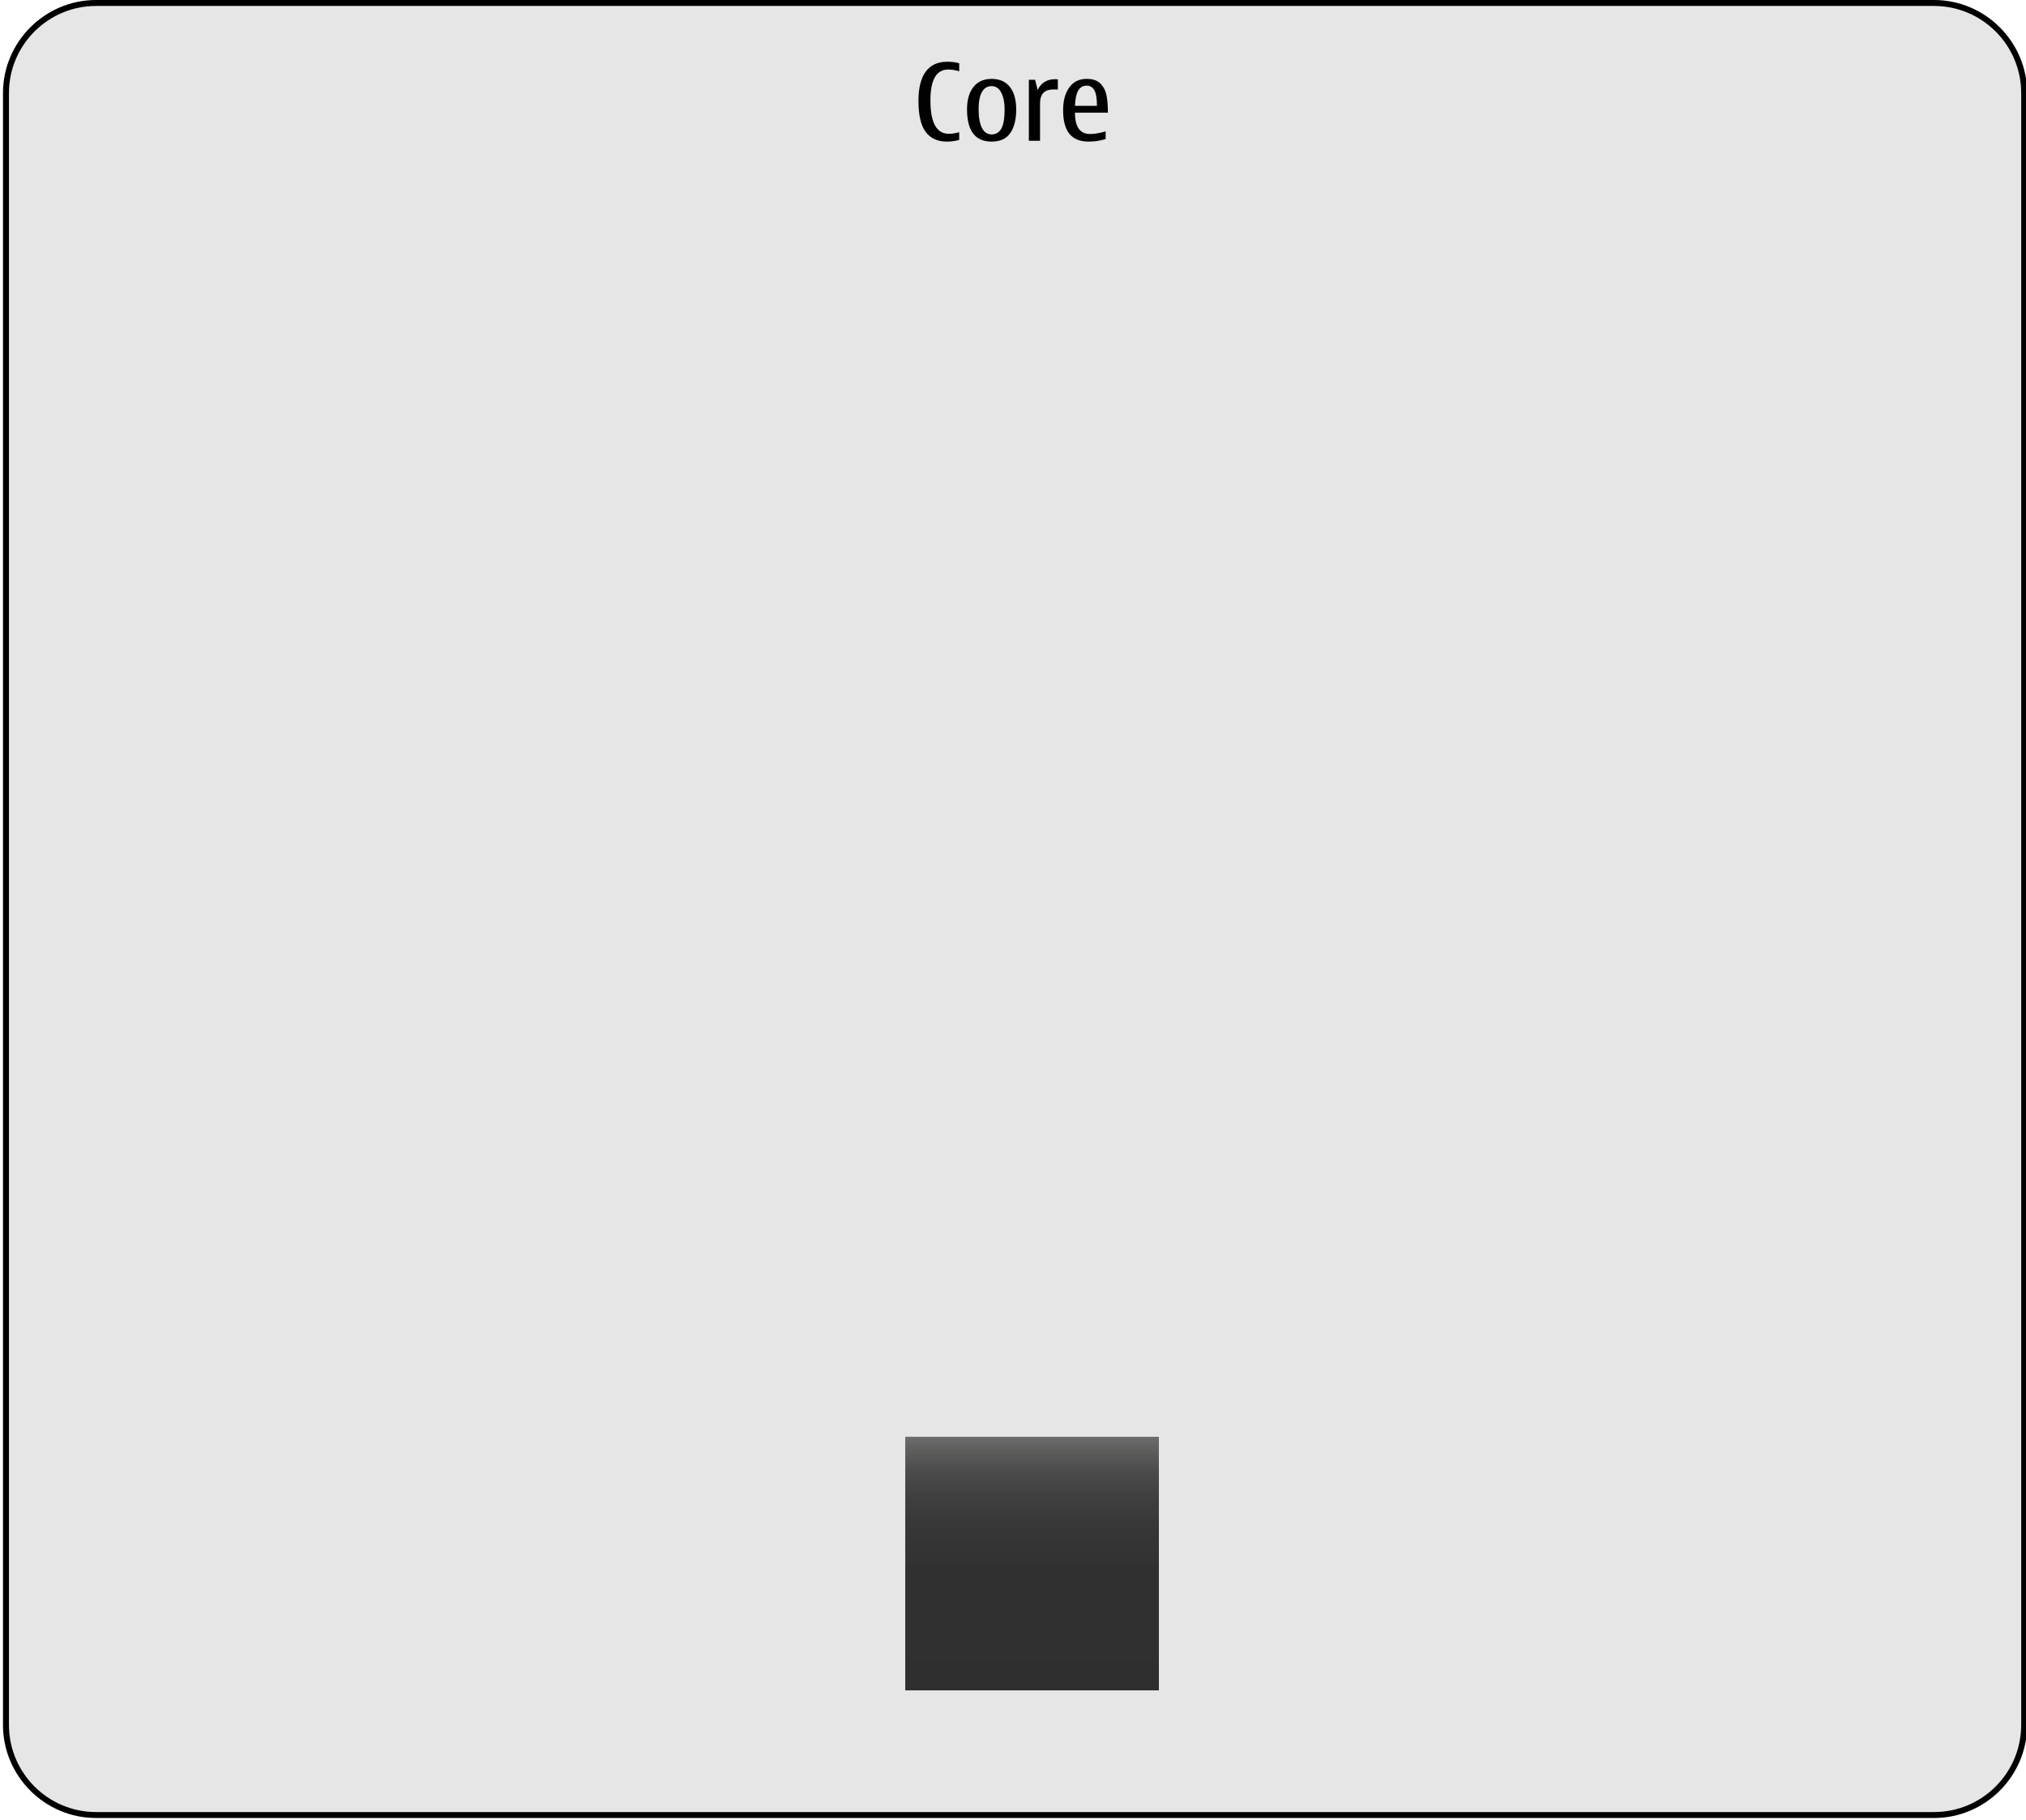
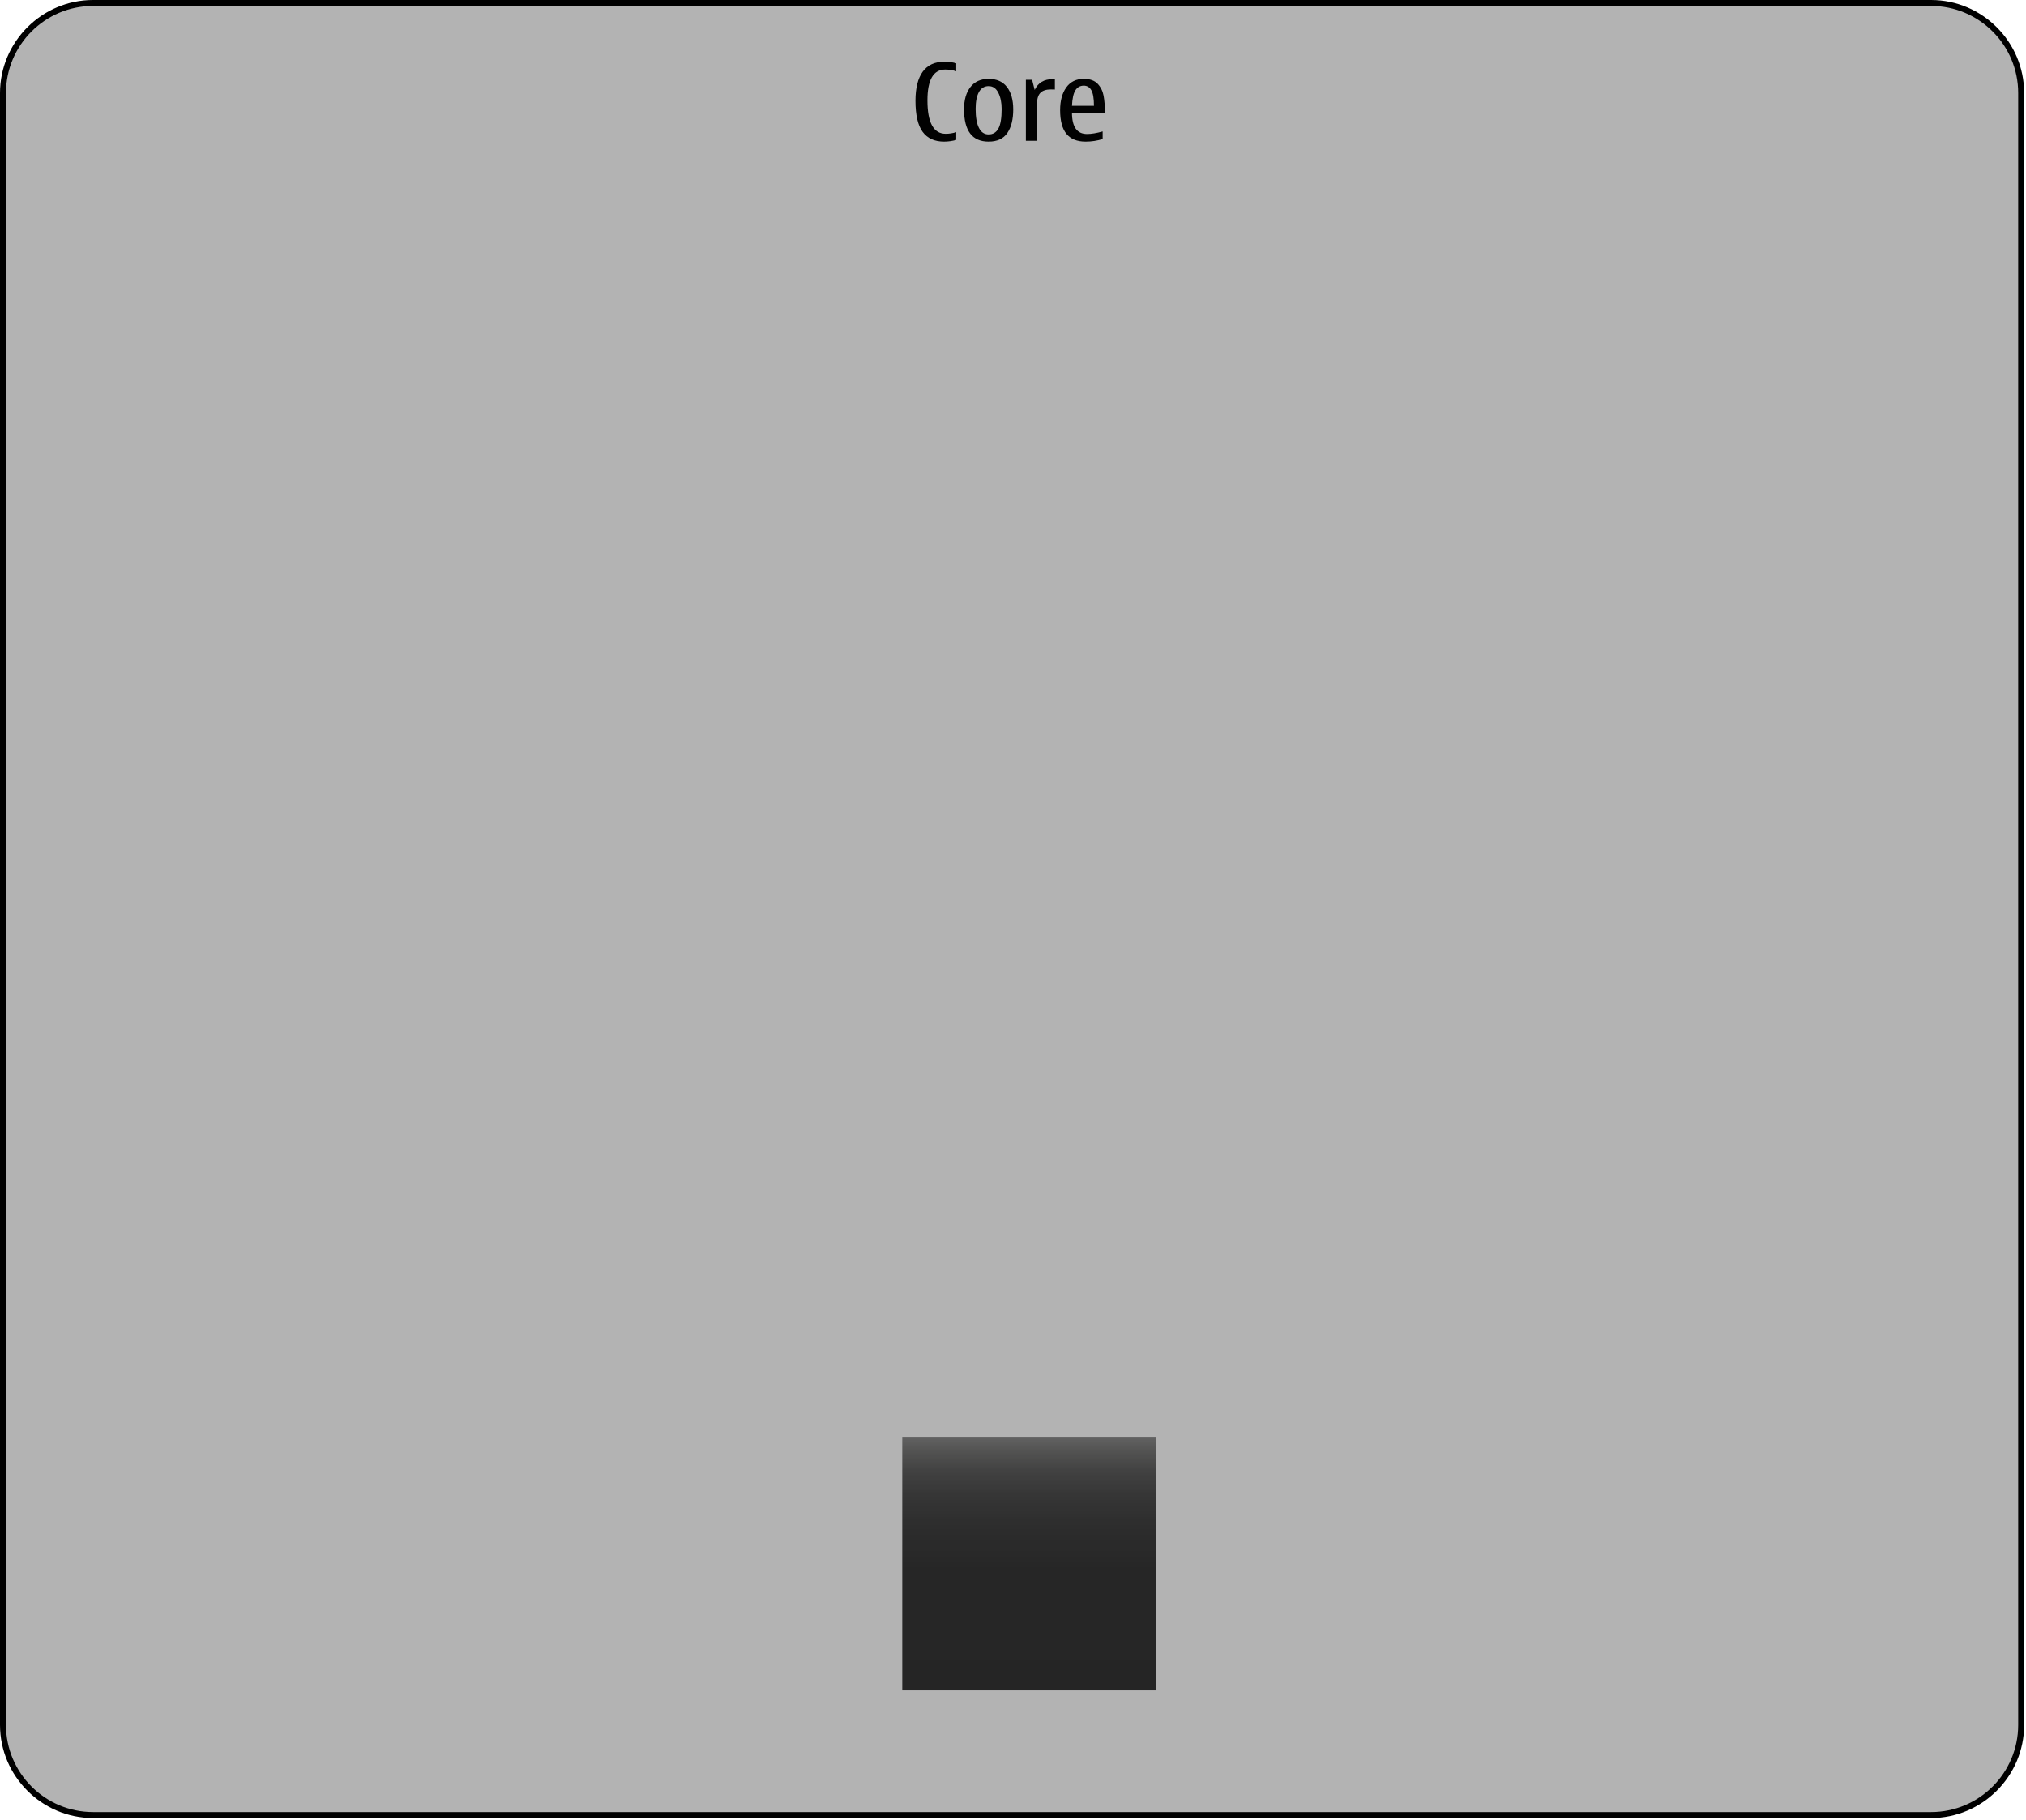
<svg xmlns="http://www.w3.org/2000/svg" version="1.1" x="0px" y="0px" width="679px" height="610px" viewBox="0 0 679 610" style="enable-background:new 0 0 679 610;" xml:space="preserve">
  <g id="duicore-layer">
</g>
  <g id="dui-theme-rd">
    <g id="duicore">
      <g id="duicoreThemeTemplateHelper">
        <g>
-           <path style="fill:#E6E6E6;" d="M32.19,607.395c-16.124,0-29.241-13.117-29.241-29.241V31.19      c0-16.124,13.118-29.241,29.241-29.241h616.004c16.123,0,29.241,13.118,29.241,29.241v546.963      c0,16.124-13.118,29.241-29.241,29.241H32.19z" />
-           <path d="M648.194,2c16.096,0,29.19,13.095,29.19,29.19v546.963c0,16.096-13.095,29.19-29.19,29.19H32.19      c-16.096,0-29.19-13.095-29.19-29.19V31.19C3,15.095,16.095,2,32.19,2H648.194 M648.194,0H32.19C15.036,0,1,14.036,1,31.19      v546.963c0,17.154,14.036,31.19,31.19,31.19h616.004c17.154,0,31.19-14.036,31.19-31.19V31.19      C679.385,14.036,665.349,0,648.194,0L648.194,0z" />
+           <path style="fill:#B3B3B3;" d="M31.19,608.344c-16.647,0-30.19-13.543-30.19-30.19V31.19C1,14.543,14.543,1,31.19,1h616.004      c16.647,0,30.19,13.543,30.19,30.19v546.963c0,16.647-13.543,30.19-30.19,30.19H31.19z" />
+           <g>
+             <path d="M647.194,2c16.096,0,29.19,13.095,29.19,29.19v546.963c0,16.096-13.095,29.19-29.19,29.19H31.19       c-16.096,0-29.19-13.095-29.19-29.19V31.19C2,15.095,15.095,2,31.19,2H647.194 M647.194,0H31.19C14.036,0,0,14.036,0,31.19       v546.963c0,17.154,14.036,31.19,31.19,31.19h616.004c17.154,0,31.19-14.036,31.19-31.19V31.19       C678.385,14.036,664.349,0,647.194,0L647.194,0z" />
+           </g>
        </g>
-         <path style="fill:#010101;" d="M317.394,47.461c-3.188,0-5.581-1.09-7.181-3.27s-2.399-5.648-2.399-10.406     c0-4.289,0.812-7.543,2.435-9.764s4.028-3.332,7.216-3.332c1.477,0,2.812,0.176,4.008,0.527v2.672     c-1.23-0.387-2.455-0.58-3.674-0.58c-1.992,0-3.486,0.861-4.482,2.584s-1.494,4.307-1.494,7.752c0,3.738,0.513,6.539,1.538,8.402     s2.563,2.795,4.614,2.795c1.137,0,2.303-0.182,3.498-0.545v2.602C320.101,47.273,318.741,47.461,317.394,47.461z" />
-         <path style="fill:#010101;" d="M332.335,47.461c-2.754,0-4.816-0.902-6.188-2.707s-2.057-4.512-2.057-8.121     c0-3.141,0.712-5.625,2.136-7.453s3.46-2.742,6.108-2.742c2.672,0,4.714,0.902,6.126,2.707s2.118,4.324,2.118,7.559     c0,3.328-0.659,5.953-1.978,7.875S335.194,47.461,332.335,47.461z M332.335,45.053c1.441,0,2.528-0.652,3.261-1.959     s1.099-3.496,1.099-6.566c0-2.168-0.375-3.986-1.125-5.457s-1.828-2.207-3.234-2.207c-1.43,0-2.514,0.662-3.252,1.986     s-1.107,3.217-1.107,5.678c0,2.766,0.369,4.879,1.107,6.338S330.905,45.053,332.335,45.053z" />
-         <path style="fill:#010101;" d="M346.907,26.736l0.861,3.41c1.137-2.402,3.117-3.604,5.941-3.604c0.375,0,0.65,0.018,0.826,0.053     v3.41c-0.293-0.023-0.732-0.035-1.318-0.035c-1.605,0-2.783,0.385-3.533,1.152s-1.125,1.965-1.125,3.594V47.18h-3.744V26.736     H346.907z" />
-         <path style="fill:#010101;" d="M370.55,44.051V46.6c-1.84,0.574-3.744,0.861-5.713,0.861c-2.859,0-4.998-0.861-6.416-2.584     s-2.127-4.377-2.127-7.963c0-3.152,0.686-5.686,2.057-7.602s3.328-2.875,5.871-2.875c2.062,0,3.612,0.549,4.649,1.645     s1.702,2.438,1.995,4.025s0.439,3.477,0.439,5.668h-11.039c0,2.379,0.422,4.164,1.266,5.354s2.109,1.783,3.797,1.783     C366.759,44.912,368.499,44.625,370.55,44.051z M360.267,35.473h7.365c0-2.473-0.293-4.219-0.879-5.238s-1.43-1.529-2.531-1.529     c-1.23,0-2.171,0.527-2.821,1.582S360.372,33.07,360.267,35.473z" />
+         <path style="fill:#010101;" d="M316.394,47.461c-3.188,0-5.581-1.09-7.181-3.27s-2.399-5.648-2.399-10.406     c0-4.289,0.812-7.543,2.435-9.764s4.028-3.332,7.216-3.332c1.477,0,2.812,0.176,4.008,0.527v2.672     c-1.23-0.387-2.455-0.58-3.674-0.58c-1.992,0-3.486,0.861-4.482,2.584s-1.494,4.307-1.494,7.752c0,3.738,0.513,6.539,1.538,8.402     s2.563,2.795,4.614,2.795c1.137,0,2.303-0.182,3.498-0.545v2.602C319.101,47.273,317.741,47.461,316.394,47.461z" />
+         <path style="fill:#010101;" d="M331.335,47.461c-2.754,0-4.816-0.902-6.188-2.707s-2.057-4.512-2.057-8.121     c0-3.141,0.712-5.625,2.136-7.453s3.46-2.742,6.108-2.742c2.672,0,4.714,0.902,6.126,2.707s2.118,4.324,2.118,7.559     c0,3.328-0.659,5.953-1.978,7.875S334.194,47.461,331.335,47.461z M331.335,45.053c1.441,0,2.528-0.652,3.261-1.959     s1.099-3.496,1.099-6.566c0-2.168-0.375-3.986-1.125-5.457s-1.828-2.207-3.234-2.207c-1.43,0-2.514,0.662-3.252,1.986     s-1.107,3.217-1.107,5.678c0,2.766,0.369,4.879,1.107,6.338S329.905,45.053,331.335,45.053z" />
+         <path style="fill:#010101;" d="M345.907,26.736l0.861,3.41c1.137-2.402,3.117-3.604,5.941-3.604c0.375,0,0.65,0.018,0.826,0.053     v3.41c-0.293-0.023-0.732-0.035-1.318-0.035c-1.605,0-2.783,0.385-3.533,1.152s-1.125,1.965-1.125,3.594V47.18h-3.744V26.736     H345.907z" />
+         <path style="fill:#010101;" d="M369.55,44.051V46.6c-1.84,0.574-3.744,0.861-5.713,0.861c-2.859,0-4.998-0.861-6.416-2.584     s-2.127-4.377-2.127-7.963c0-3.152,0.686-5.686,2.057-7.602s3.328-2.875,5.871-2.875c2.062,0,3.612,0.549,4.649,1.645     s1.702,2.438,1.995,4.025s0.439,3.477,0.439,5.668h-11.039c0,2.379,0.422,4.164,1.266,5.354s2.109,1.783,3.797,1.783     C365.759,44.912,367.499,44.625,369.55,44.051z M359.267,35.473h7.365c0-2.473-0.293-4.219-0.879-5.238s-1.43-1.529-2.531-1.529     c-1.23,0-2.171,0.527-2.821,1.582S359.372,33.07,359.267,35.473z" />
      </g>
      <g id="duiquicklaunchbar-background" style="opacity:0.8;">
-         <linearGradient id="SVGID_1_" gradientUnits="userSpaceOnUse" x1="143.391" y1="123.432" x2="143.391" y2="208.432" gradientTransform="matrix(1 0 0 -1 202.5 690)">
+         <linearGradient id="SVGID_1_" gradientUnits="userSpaceOnUse" x1="142.391" y1="123.432" x2="142.391" y2="208.432" gradientTransform="matrix(1 0 0 -1 202.5 690)">
          <stop offset="0" style="stop-color:#010101" />
          <stop offset="0.475" style="stop-color:#030303" />
          <stop offset="0.646" style="stop-color:#0B0B0B" />
          <stop offset="0.767" style="stop-color:#161616" />
          <stop offset="0.866" style="stop-color:#252525" />
          <stop offset="0.949" style="stop-color:#3C3C3B" />
          <stop offset="1" style="stop-color:#4E4E4E" />
        </linearGradient>
-         <rect x="303.392" y="481.568" style="fill:url(#SVGID_1_);" width="85" height="85" />
+         <rect x="302.392" y="481.568" style="fill:url(#SVGID_1_);" width="85" height="85" />
      </g>
    </g>
  </g>
</svg>
